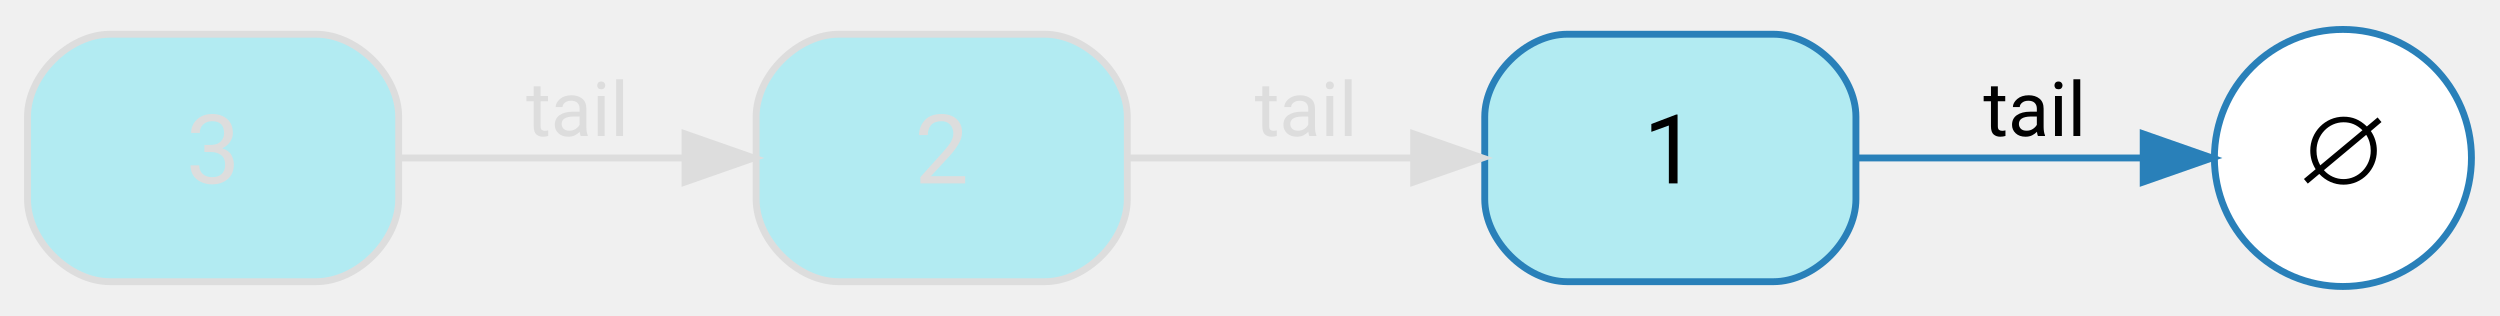
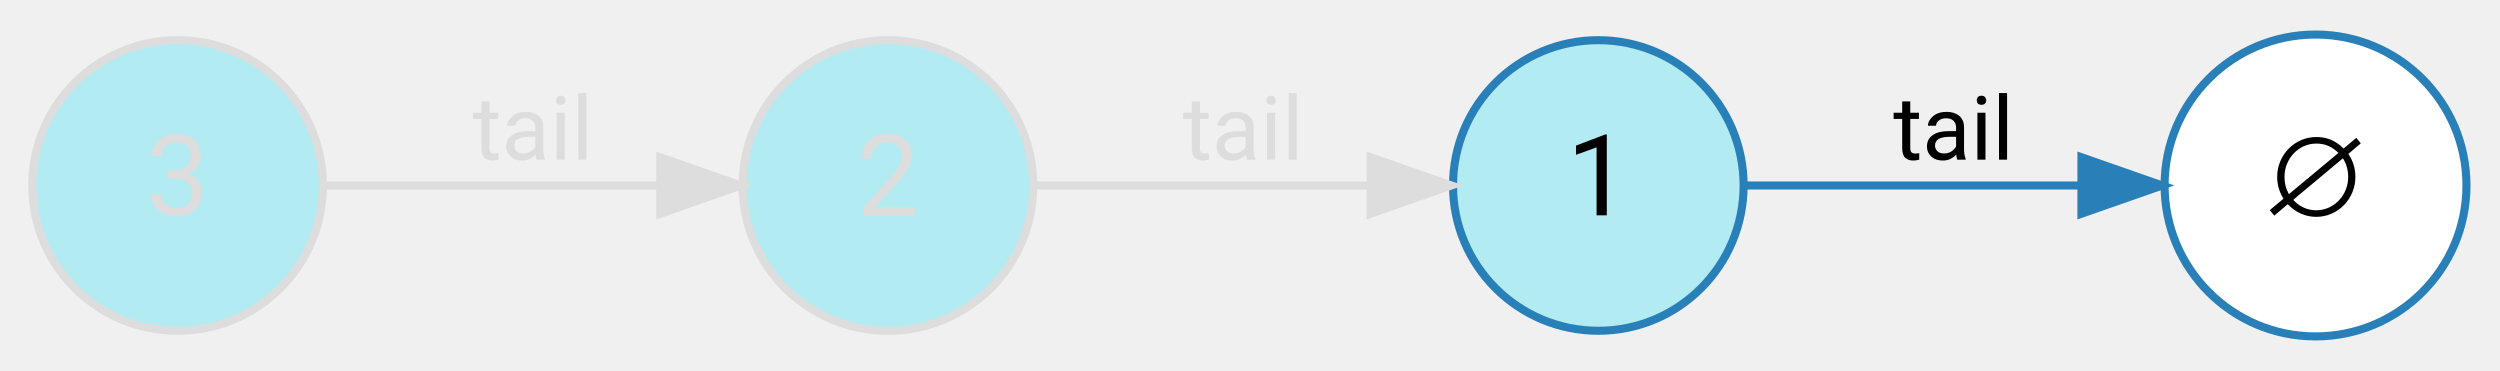
- <svg xmlns="http://www.w3.org/2000/svg" width="364pt" height="46pt" viewBox="0.00 0.00 363.70 45.70">
+ <svg xmlns="http://www.w3.org/2000/svg" width="310pt" height="46pt" viewBox="0.00 0.00 309.70 45.70">
  <g id="graph0" class="graph" transform="scale(1 1) rotate(0) translate(4 41.6967)">
    <g id="node1" class="node">
-       <path fill="#b2ebf2" stroke="#dddddd" d="M42,-36.848C42,-36.848 12,-36.848 12,-36.848 6,-36.848 0,-30.848 0,-24.848 0,-24.848 0,-12.848 0,-12.848 0,-6.848 6,-.848 12,-.848 12,-.848 42,-.848 42,-.848 48,-.848 54,-6.848 54,-12.848 54,-12.848 54,-24.848 54,-24.848 54,-30.848 48,-36.848 42,-36.848" />
-       <text text-anchor="middle" x="27" y="-15.148" font-family="Segoe UI,Roboto,Helvetica,Arial,sans-serif" font-size="14.00" fill="#dddddd">3</text>
+       <ellipse fill="#b2ebf2" stroke="#dddddd" cx="18" cy="-18.848" rx="18" ry="18" />
+       <text text-anchor="middle" x="18" y="-15.148" font-family="Segoe UI,Roboto,Helvetica,Arial,sans-serif" font-size="14.00" fill="#dddddd">3</text>
    </g>
    <g id="node2" class="node">
-       <path fill="#b2ebf2" stroke="#dddddd" d="M148,-36.848C148,-36.848 118,-36.848 118,-36.848 112,-36.848 106,-30.848 106,-24.848 106,-24.848 106,-12.848 106,-12.848 106,-6.848 112,-.848 118,-.848 118,-.848 148,-.848 148,-.848 154,-.848 160,-6.848 160,-12.848 160,-12.848 160,-24.848 160,-24.848 160,-30.848 154,-36.848 148,-36.848" />
-       <text text-anchor="middle" x="133" y="-15.148" font-family="Segoe UI,Roboto,Helvetica,Arial,sans-serif" font-size="14.00" fill="#dddddd">2</text>
+       <ellipse fill="#b2ebf2" stroke="#dddddd" cx="106" cy="-18.848" rx="18" ry="18" />
+       <text text-anchor="middle" x="106" y="-15.148" font-family="Segoe UI,Roboto,Helvetica,Arial,sans-serif" font-size="14.00" fill="#dddddd">2</text>
    </g>
    <g id="edge1" class="edge">
-       <path fill="none" stroke="#dddddd" d="M54.023,-18.848C66.633,-18.848 81.851,-18.848 95.548,-18.848" />
-       <polygon fill="#dddddd" stroke="#dddddd" points="95.658,-22.348 105.658,-18.848 95.658,-15.348 95.658,-22.348" />
-       <text text-anchor="middle" x="80" y="-22.048" font-family="Segoe UI,Roboto,Helvetica,Arial,sans-serif" font-size="11.00" fill="#dddddd">tail</text>
+       <path fill="none" stroke="#dddddd" d="M36.234,-18.848C48.151,-18.848 63.962,-18.848 77.518,-18.848" />
+       <polygon fill="#dddddd" stroke="#dddddd" points="77.79,-22.348 87.79,-18.848 77.79,-15.348 77.79,-22.348" />
+       <text text-anchor="middle" x="62" y="-22.048" font-family="Segoe UI,Roboto,Helvetica,Arial,sans-serif" font-size="11.00" fill="#dddddd">tail</text>
    </g>
    <g id="node3" class="node">
-       <path fill="#b2ebf2" stroke="#2980b9" d="M254,-36.848C254,-36.848 224,-36.848 224,-36.848 218,-36.848 212,-30.848 212,-24.848 212,-24.848 212,-12.848 212,-12.848 212,-6.848 218,-.848 224,-.848 224,-.848 254,-.848 254,-.848 260,-.848 266,-6.848 266,-12.848 266,-12.848 266,-24.848 266,-24.848 266,-30.848 260,-36.848 254,-36.848" />
-       <text text-anchor="middle" x="239" y="-15.148" font-family="Segoe UI,Roboto,Helvetica,Arial,sans-serif" font-size="14.00" fill="#000000">1</text>
+       <ellipse fill="#b2ebf2" stroke="#2980b9" cx="194" cy="-18.848" rx="18" ry="18" />
+       <text text-anchor="middle" x="194" y="-15.148" font-family="Segoe UI,Roboto,Helvetica,Arial,sans-serif" font-size="14.00" fill="#000000">1</text>
    </g>
    <g id="edge2" class="edge">
-       <path fill="none" stroke="#dddddd" d="M160.023,-18.848C172.633,-18.848 187.851,-18.848 201.548,-18.848" />
-       <polygon fill="#dddddd" stroke="#dddddd" points="201.658,-22.348 211.658,-18.848 201.658,-15.348 201.658,-22.348" />
-       <text text-anchor="middle" x="186" y="-22.048" font-family="Segoe UI,Roboto,Helvetica,Arial,sans-serif" font-size="11.00" fill="#dddddd">tail</text>
+       <path fill="none" stroke="#dddddd" d="M124.234,-18.848C136.151,-18.848 151.962,-18.848 165.518,-18.848" />
+       <polygon fill="#dddddd" stroke="#dddddd" points="165.79,-22.348 175.79,-18.848 165.79,-15.348 165.79,-22.348" />
+       <text text-anchor="middle" x="150" y="-22.048" font-family="Segoe UI,Roboto,Helvetica,Arial,sans-serif" font-size="11.00" fill="#dddddd">tail</text>
    </g>
    <g id="node4" class="node">
-       <ellipse fill="#ffffff" stroke="#2980b9" cx="336.848" cy="-18.848" rx="18.698" ry="18.698" />
-       <text text-anchor="middle" x="336.848" y="-15.148" font-family="Segoe UI,Roboto,Helvetica,Arial,sans-serif" font-size="14.00" fill="#000000">∅</text>
+       <ellipse fill="#ffffff" stroke="#2980b9" cx="282.848" cy="-18.848" rx="18.698" ry="18.698" />
+       <text text-anchor="middle" x="282.848" y="-15.148" font-family="Segoe UI,Roboto,Helvetica,Arial,sans-serif" font-size="14.00" fill="#000000">∅</text>
    </g>
    <g id="edge3" class="edge">
-       <path fill="none" stroke="#2980b9" d="M266.256,-18.848C279.068,-18.848 294.364,-18.848 307.437,-18.848" />
-       <polygon fill="#2980b9" stroke="#2980b9" points="307.792,-22.348 317.792,-18.848 307.792,-15.348 307.792,-22.348" />
-       <text text-anchor="middle" x="292" y="-22.048" font-family="Segoe UI,Roboto,Helvetica,Arial,sans-serif" font-size="11.00" fill="#000000">tail</text>
+       <path fill="none" stroke="#2980b9" d="M212.409,-18.848C224.281,-18.848 239.98,-18.848 253.543,-18.848" />
+       <polygon fill="#2980b9" stroke="#2980b9" points="253.85,-22.348 263.849,-18.848 253.849,-15.348 253.85,-22.348" />
+       <text text-anchor="middle" x="238" y="-22.048" font-family="Segoe UI,Roboto,Helvetica,Arial,sans-serif" font-size="11.00" fill="#000000">tail</text>
    </g>
  </g>
</svg>
